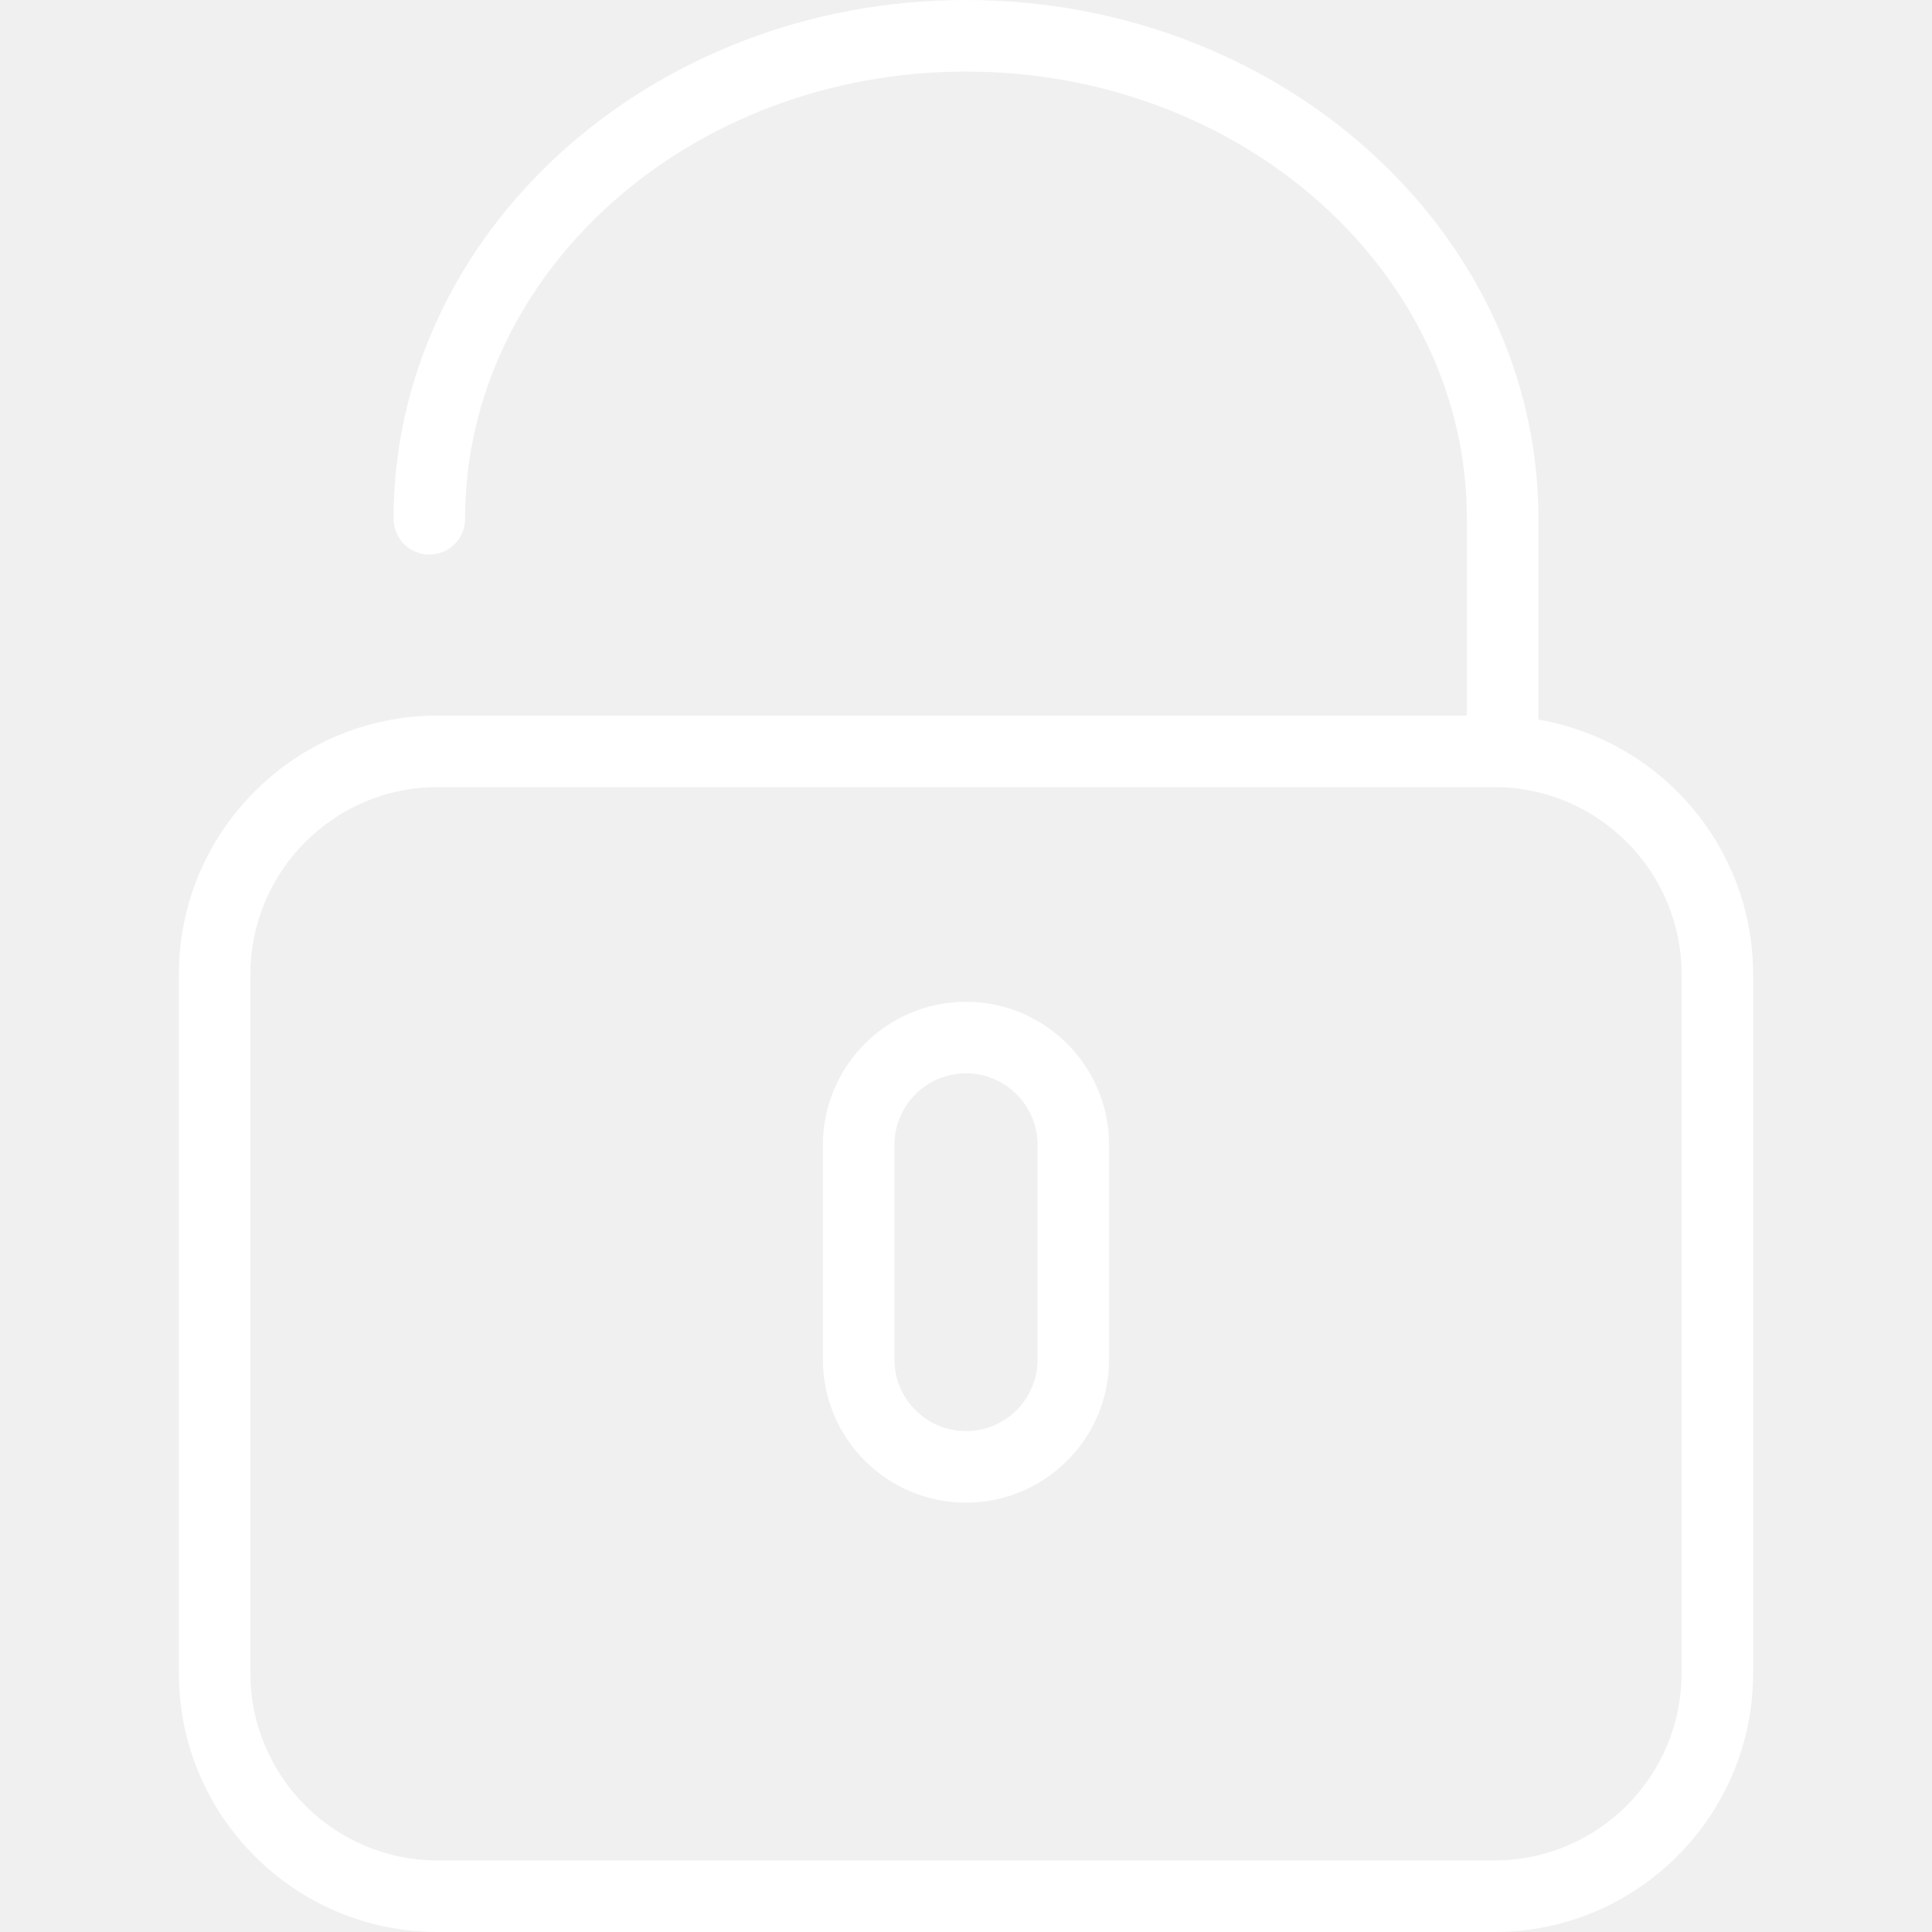
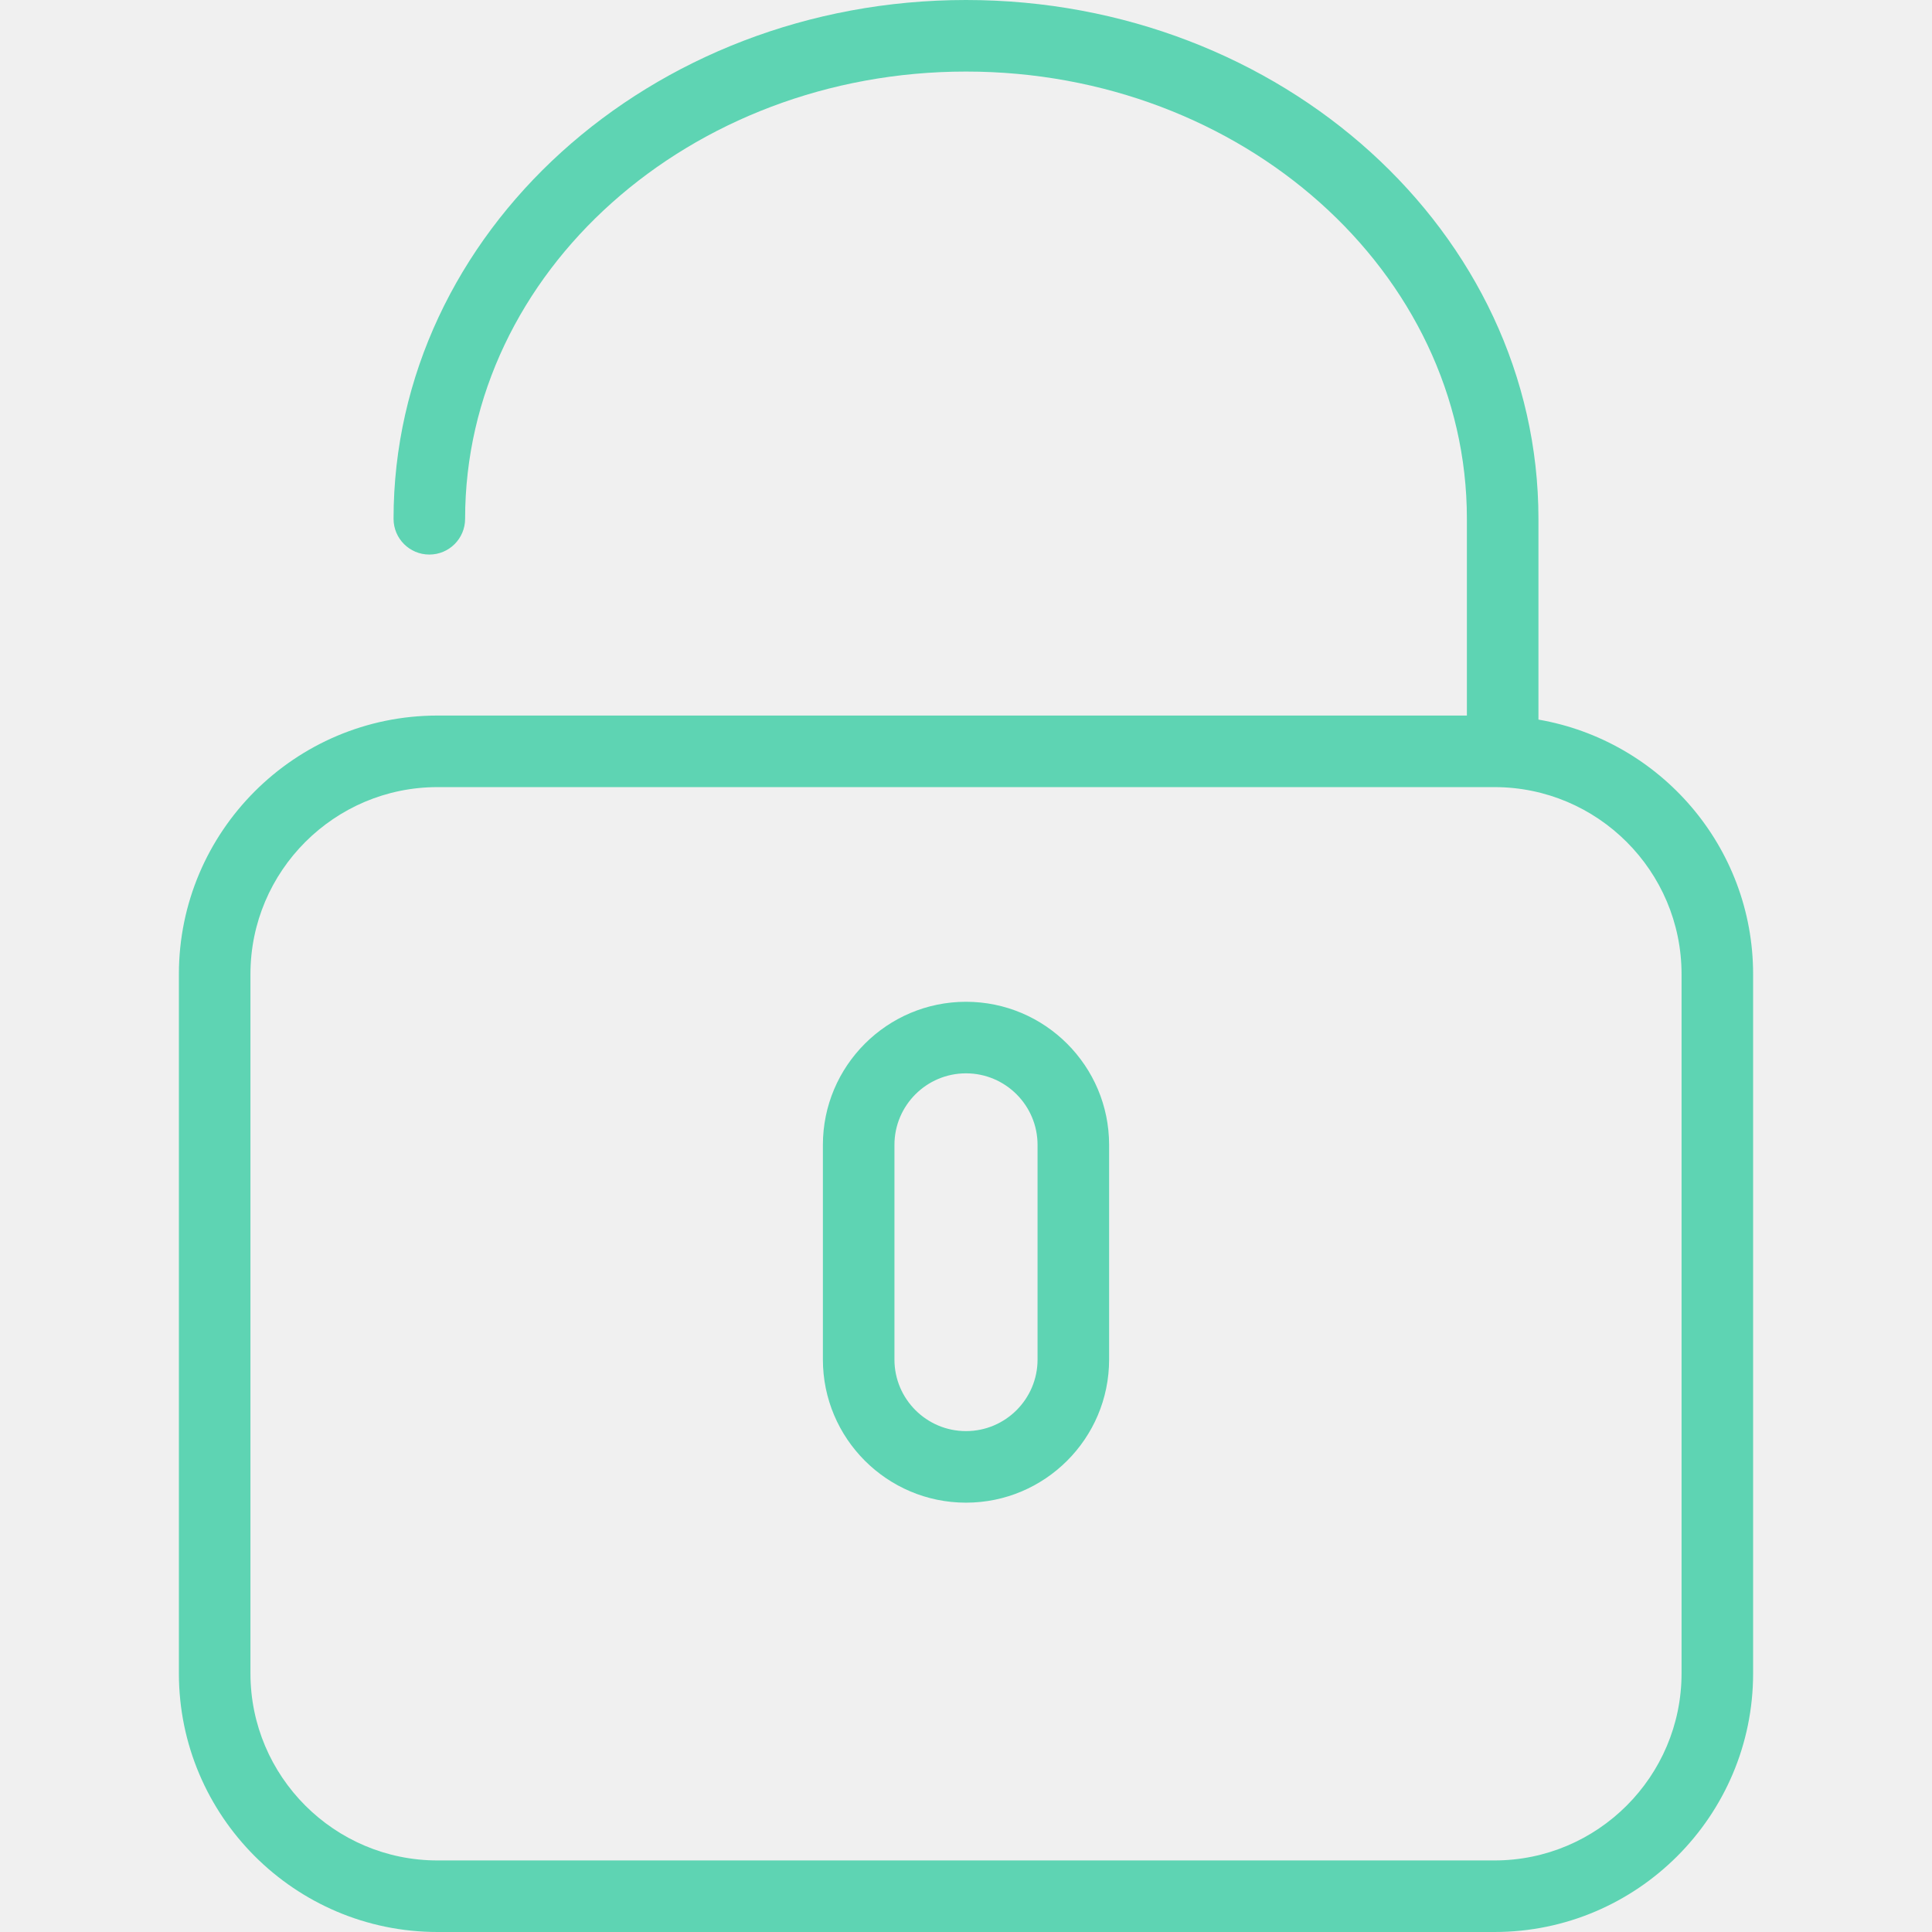
<svg xmlns="http://www.w3.org/2000/svg" version="1.1" id="Capa_1" x="0px" y="0px" viewBox="0 0 54 54" style="enable-background:new 0 0 54 54;" xml:space="preserve" width="512px" height="512px" class="">
  <g>
    <g>
-       <path d="M43,20.113V14.5C43,6.505,35.822,0,27,0S11,6.505,11,14.5c0,0.553,0.447,1,1,1s1-0.447,1-1C13,7.607,19.28,2,27,2   s14,5.607,14,12.5V20H12.229C8.243,20,5,23.243,5,27.229v19.542C5,50.757,8.243,54,12.229,54h29.542C45.757,54,49,50.757,49,46.771   V27.229C49,23.663,46.401,20.699,43,20.113z M47,46.771C47,49.654,44.654,52,41.771,52H12.229C9.346,52,7,49.654,7,46.771V27.229   C7,24.346,9.346,22,12.229,22h29.542C44.654,22,47,24.346,47,27.229V46.771z" data-original="#000000" class="active-path" data-old_color="#00d1b2" fill="#fff" />
-       <path d="M27,28c-2.206,0-4,1.794-4,4v6c0,2.206,1.794,4,4,4s4-1.794,4-4v-6C31,29.794,29.206,28,27,28z M29,38c0,1.103-0.897,2-2,2   s-2-0.897-2-2v-6c0-1.103,0.897-2,2-2s2,0.897,2,2V38z" data-original="#000000" class="active-path" data-old_color="#00d1b2" fill="#fff" />
+       <path d="M43,20.113V14.5C43,6.505,35.822,0,27,0S11,6.505,11,14.5c0,0.553,0.447,1,1,1s1-0.447,1-1C13,7.607,19.28,2,27,2   s14,5.607,14,12.5V20H12.229C8.243,20,5,23.243,5,27.229v19.542C5,50.757,8.243,54,12.229,54h29.542C45.757,54,49,50.757,49,46.771   V27.229C49,23.663,46.401,20.699,43,20.113z M47,46.771C47,49.654,44.654,52,41.771,52H12.229C9.346,52,7,49.654,7,46.771V27.229   C7,24.346,9.346,22,12.229,22h29.542C44.654,22,47,24.346,47,27.229V46.771z" data-original="#000000" class="active-path" data-old_color="#00d1b2" fill="#5ed4b3" />
+       <path d="M27,28c-2.206,0-4,1.794-4,4v6c0,2.206,1.794,4,4,4s4-1.794,4-4v-6C31,29.794,29.206,28,27,28z M29,38c0,1.103-0.897,2-2,2   s-2-0.897-2-2v-6c0-1.103,0.897-2,2-2s2,0.897,2,2V38z" data-original="#000000" class="active-path" data-old_color="#00d1b2" fill="#5ed4b3" />
    </g>
  </g>
</svg>
